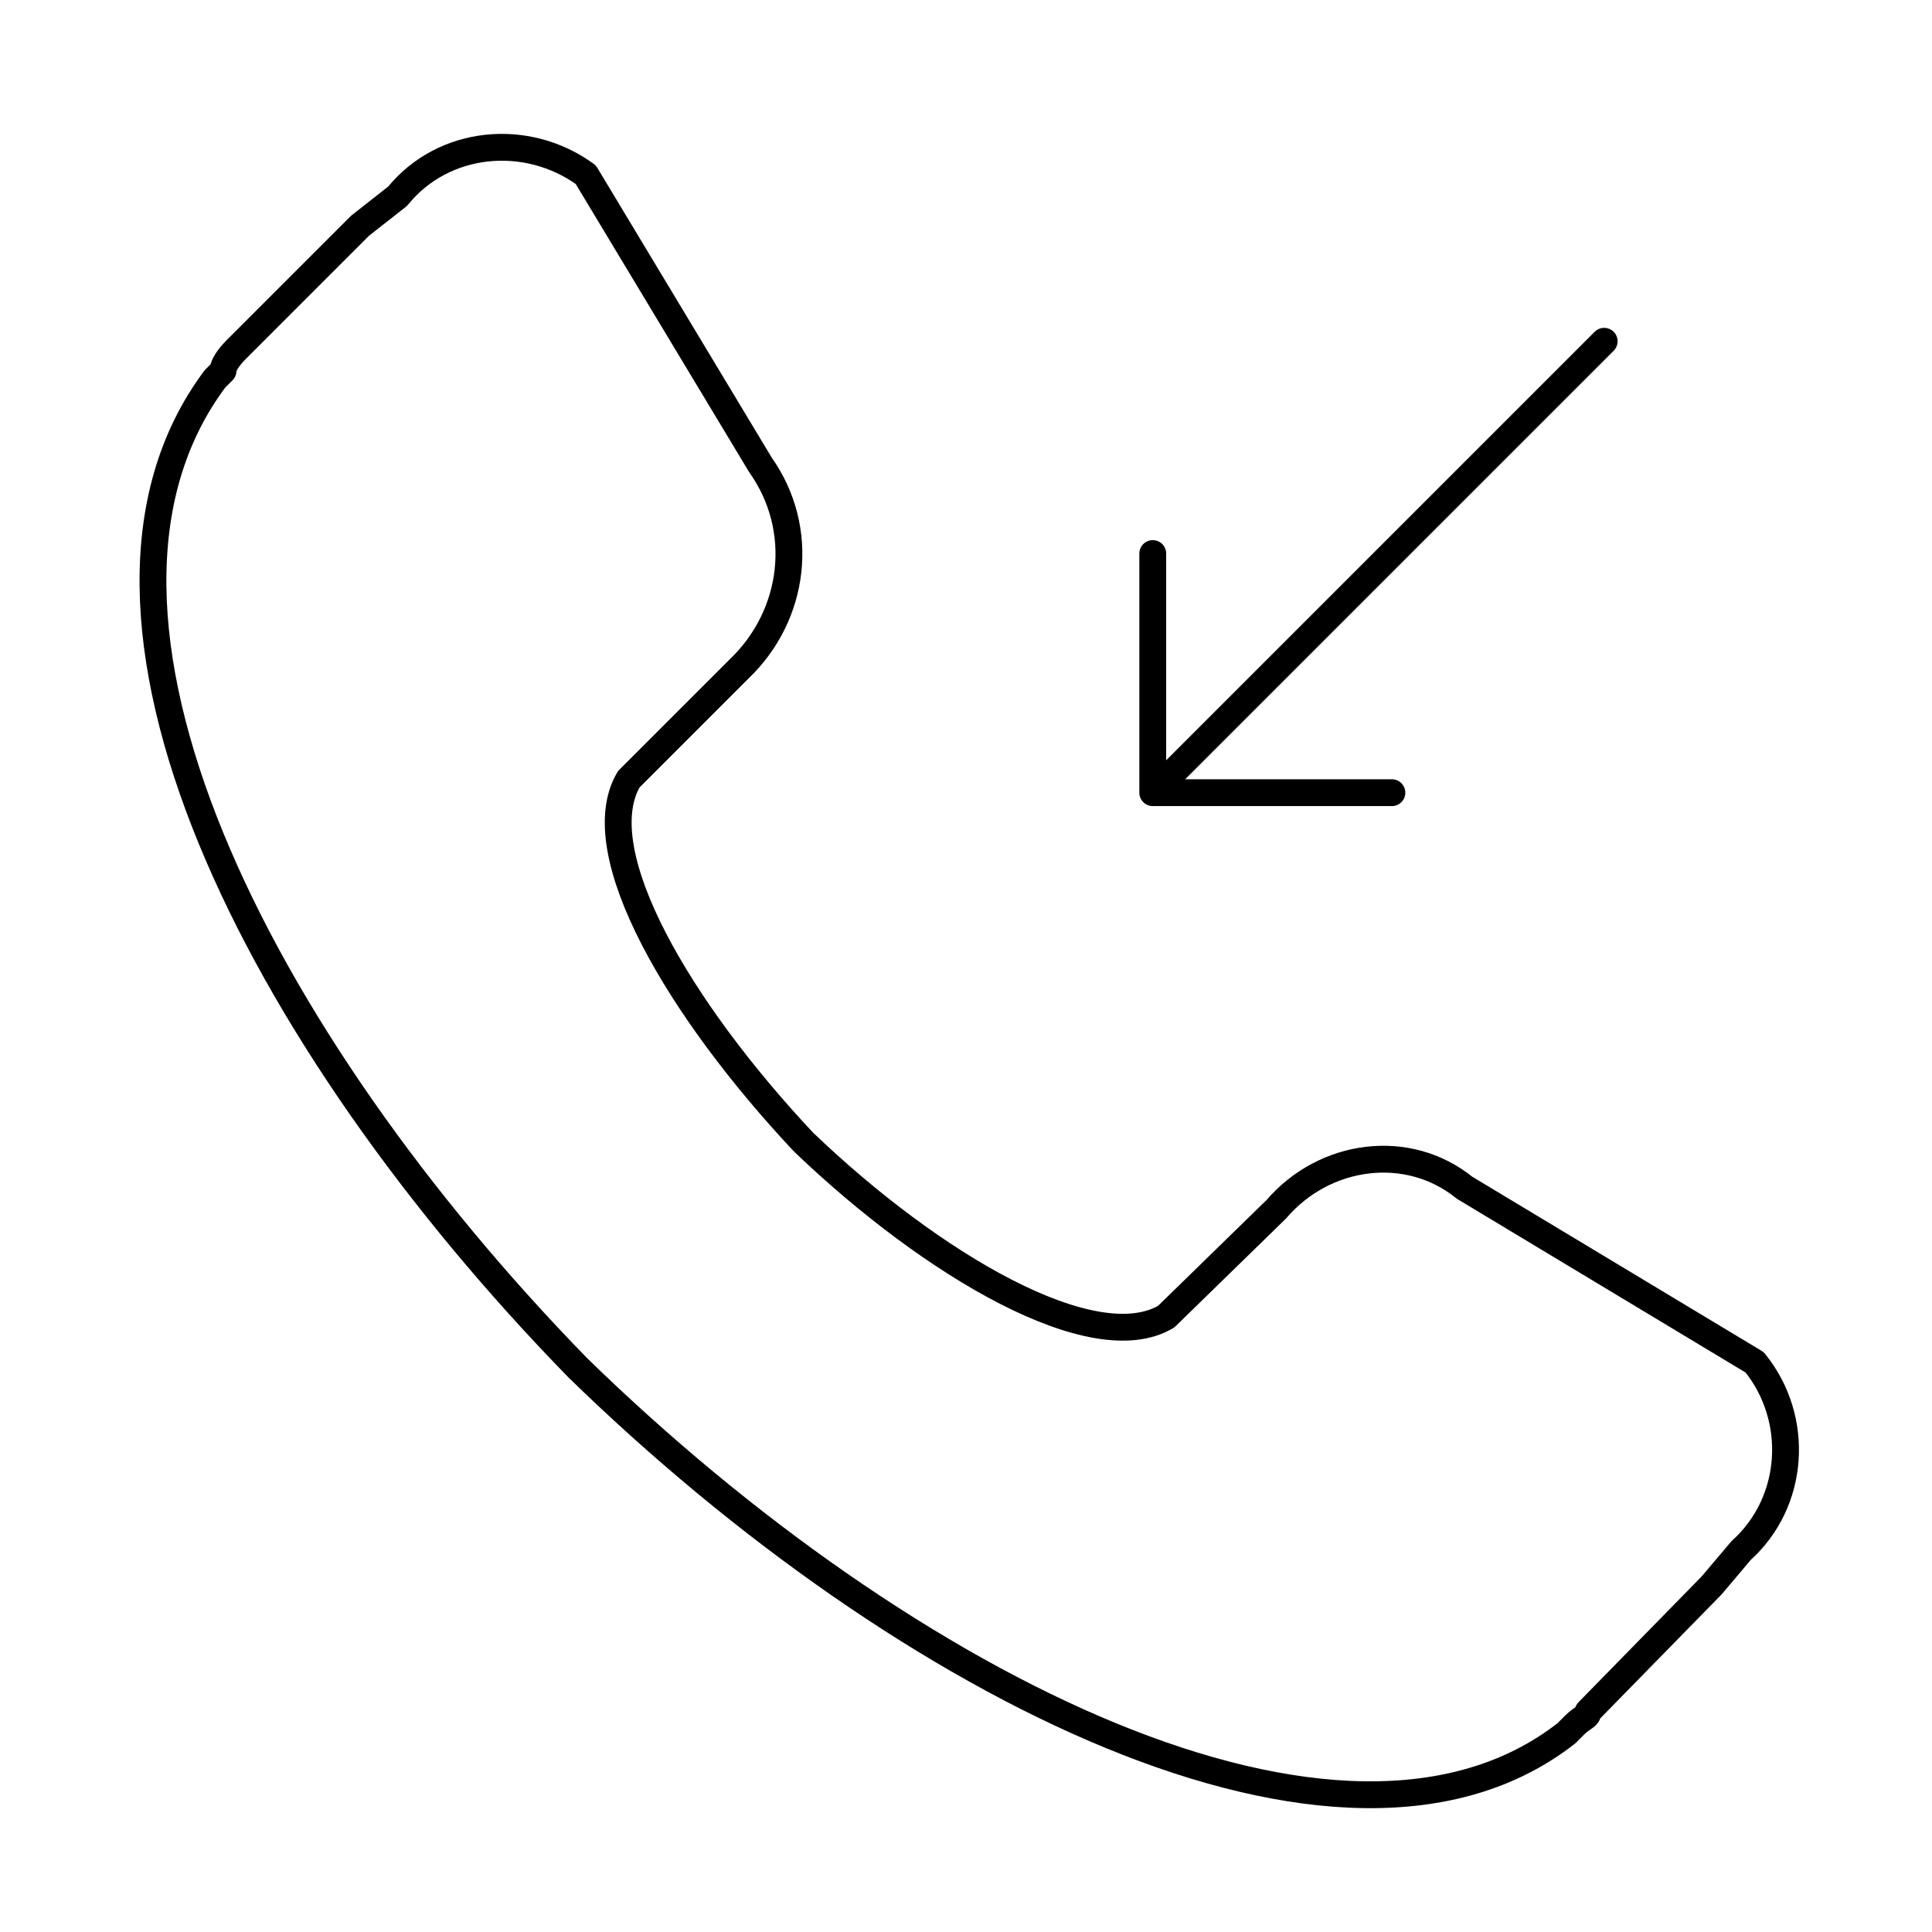
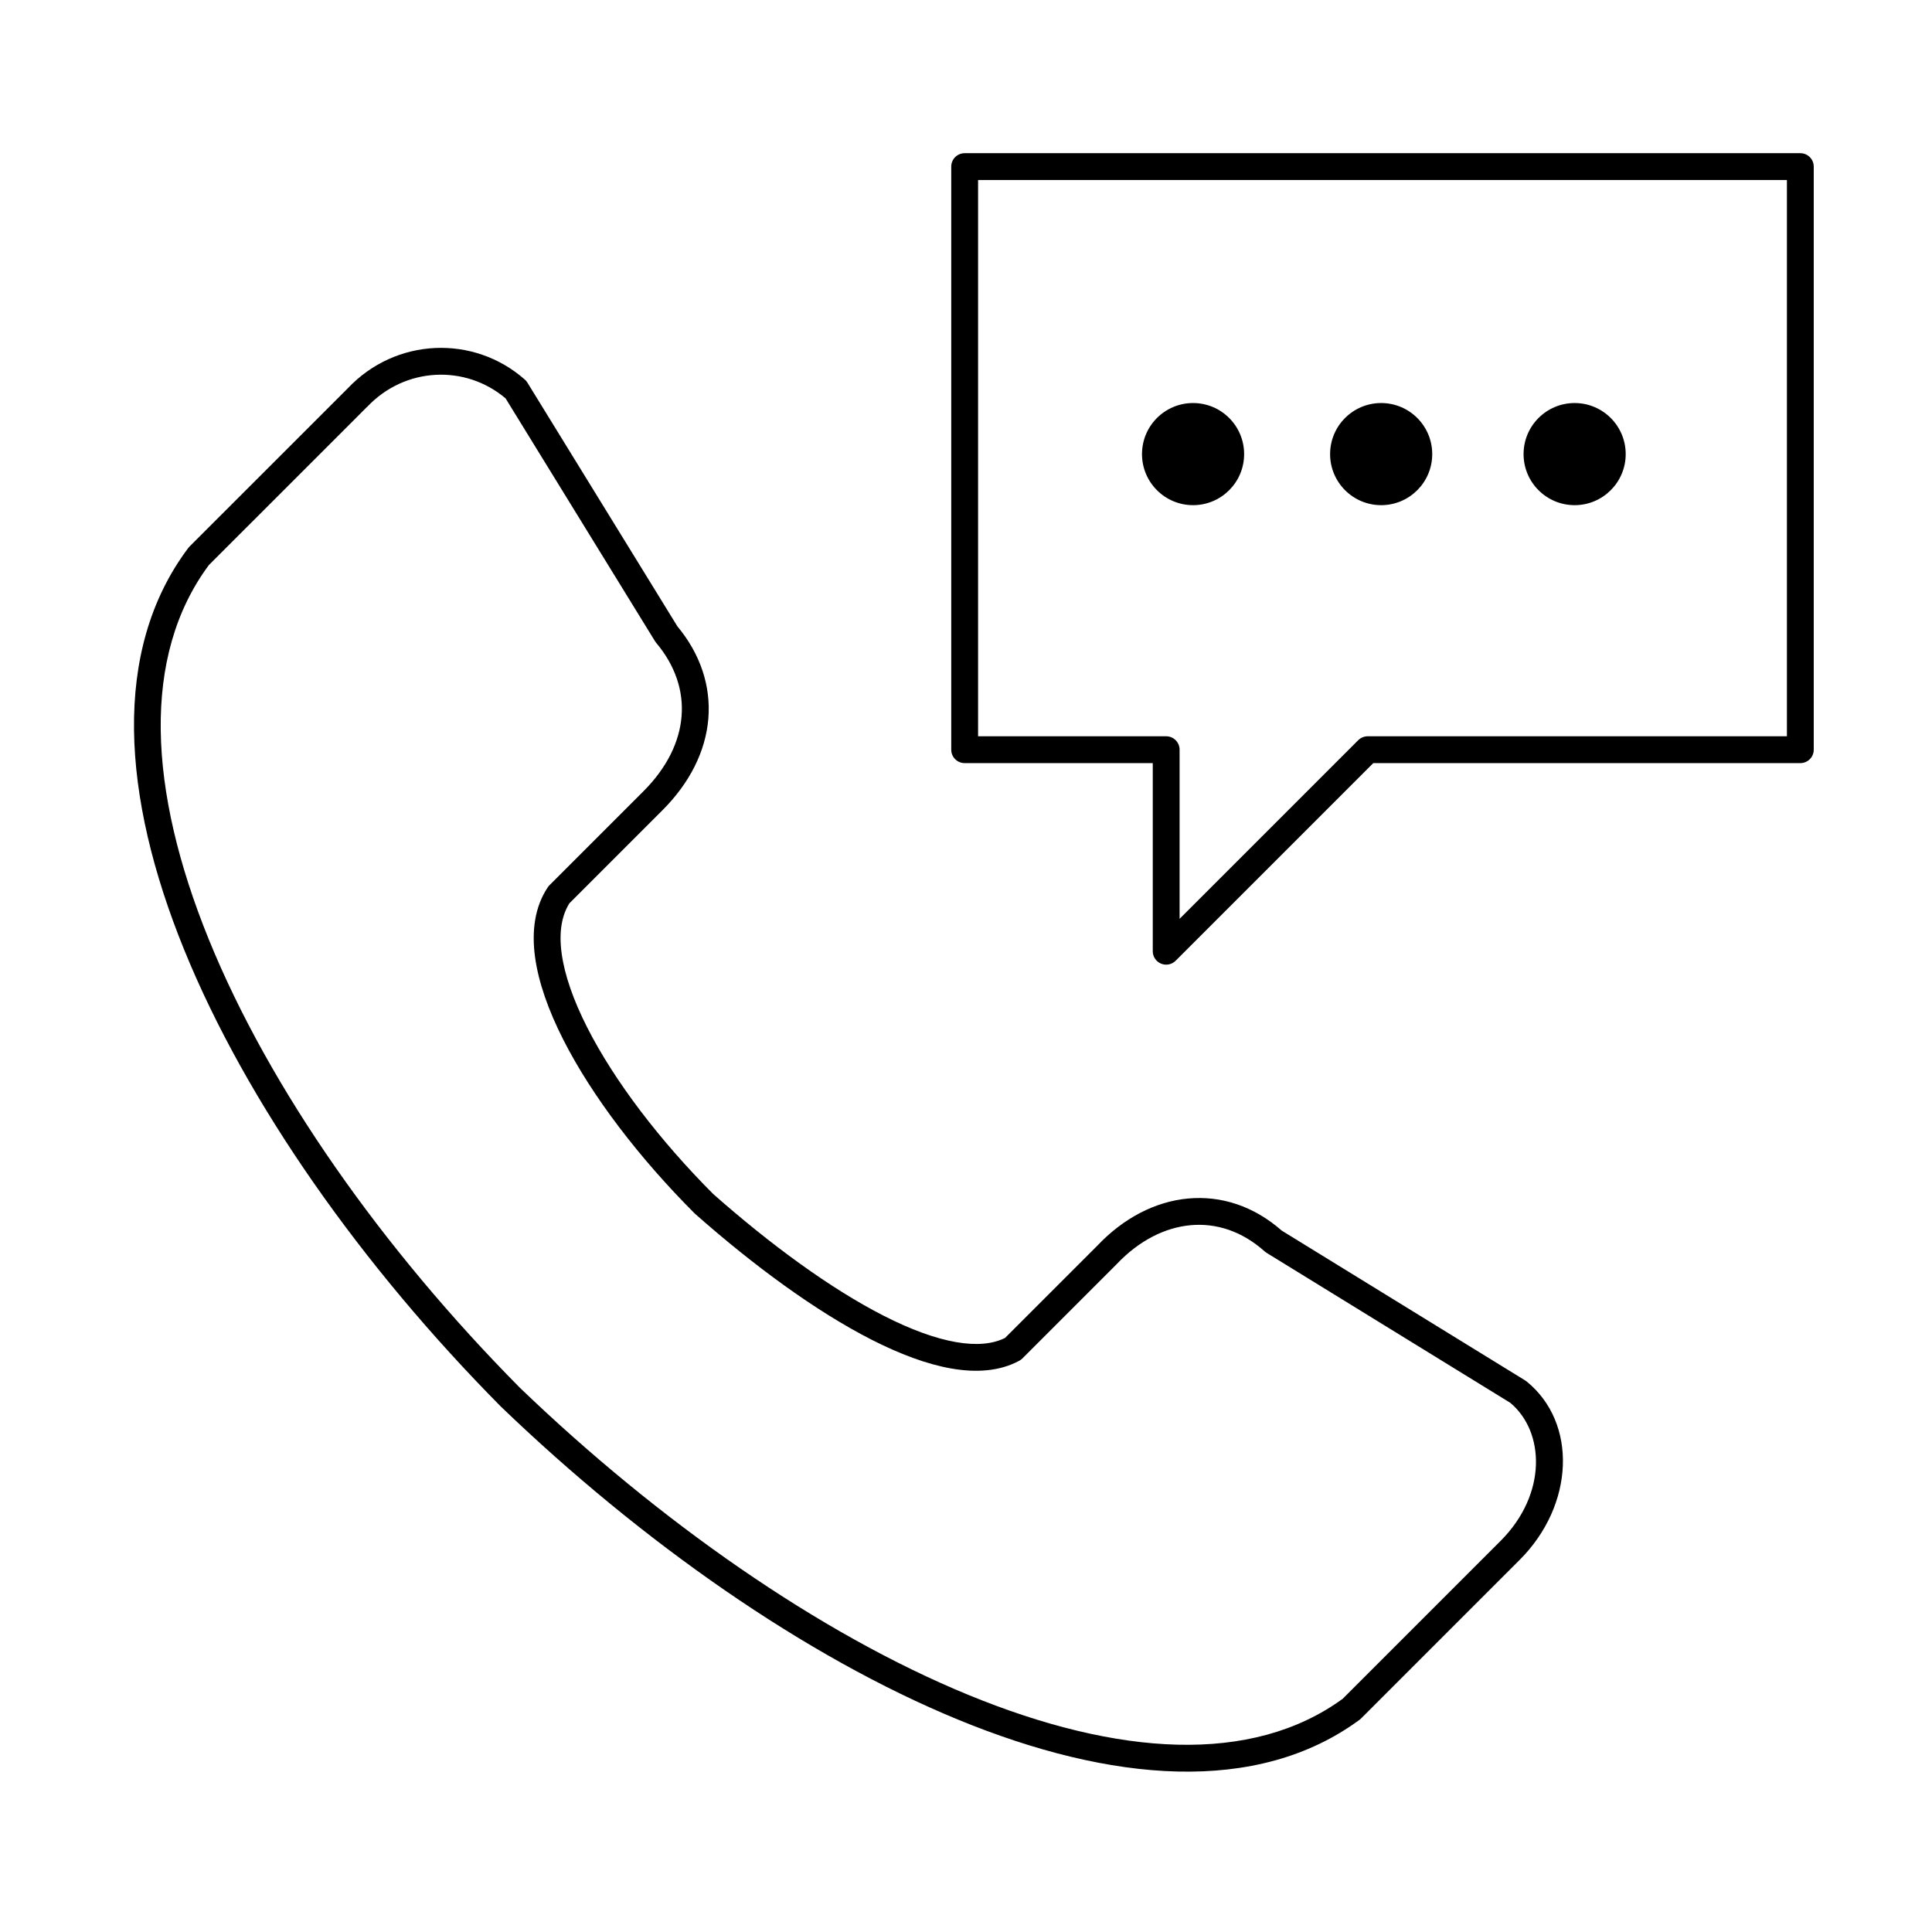
- <svg xmlns="http://www.w3.org/2000/svg" role="img" width="72" height="72" viewBox="0 0 72 72" fill="none">
-   <path d="M47.566 45.063L43.46 49.068C40.757 50.67 34.748 47.166 29.942 42.559C25.335 37.652 21.83 31.744 23.433 29.04L27.538 24.935C29.641 22.932 30.042 19.727 28.339 17.324L21.83 6.509C19.627 4.907 16.523 5.207 14.821 7.31L13.419 8.412L8.812 13.018C8.512 13.319 8.312 13.619 8.312 13.819L8.011 14.12C1.502 22.832 9.613 38.754 21.53 50.971C33.747 62.887 50.069 71.099 58.381 64.59L58.681 64.289C58.982 63.989 59.182 63.989 59.182 63.789L63.789 59.082L64.89 57.78C66.893 55.978 67.093 52.873 65.391 50.77L54.576 44.261C52.473 42.559 49.369 42.96 47.566 45.063Z" stroke="currentColor" stroke-linecap="round" stroke-linejoin="round" />
-   <path d="M51.872 29.541H42.96M42.96 29.541V20.629M42.96 29.541L59.783 12.718" stroke="currentColor" stroke-linecap="round" stroke-linejoin="round" />
+ <svg xmlns="http://www.w3.org/2000/svg" width="72" height="72" fill="none" viewBox="0 0 72 72">
+   <path fill="currentColor" fill-rule="evenodd" d="M35.95 5.709a.5.5 0 0 0-.5.5v21.73a.5.5 0 0 0 .5.5h7.01v7.01a.5.5 0 0 0 .854.354l7.364-7.364h15.915a.5.5 0 0 0 .5-.5V6.209a.5.5 0 0 0-.5-.5H35.95Zm.5 21.73V6.709h30.143v20.73H50.971a.5.5 0 0 0-.354.146l-6.657 6.657v-6.303a.5.5 0 0 0-.5-.5h-7.01ZM19.558 14.145c-1.903-1.679-4.811-1.566-6.598.327l-1.096 1.096-4.006 4.005-.501.501.279.279-.279-.279-.3.3a.511.511 0 0 0-.046.054c-2.865 3.821-2.462 9.275-.151 14.958C9.181 41.096 13.48 47.183 18.671 52.424l-0.0 0.0.009.008c5.239 5.038 11.324 9.31 17.03 11.656 5.678 2.334 11.133 2.817 14.957.003a.495.495 0 0 0 .057-.049l.3-.3.501-.501 4.006-4.006 1.101-1.101c2.049-2.049 2.159-5.109.262-6.65a.476.476 0 0 0-.053-.038l-9.075-5.585c-1.042-.917-2.265-1.309-3.487-1.196-1.227.113-2.409.729-3.379 1.751l-3.446 3.446c-.461.228-1.066.286-1.823.155-.789-.137-1.701-.474-2.695-.981-1.985-1.011-4.223-2.655-6.356-4.538-1.972-1.974-3.684-4.206-4.703-6.22-.511-1.01-.837-1.943-.946-2.748-.106-.783-.002-1.404.289-1.867l3.468-3.468c1.019-1.019 1.611-2.202 1.71-3.417.098-1.208-.294-2.402-1.155-3.438l-5.589-9.082a.501.501 0 0 0-.095-.113Zm-5.875 1.018c1.401-1.488 3.658-1.589 5.159-.316l5.567 9.047a.511.511 0 0 0 .043.06c.724.86 1.024 1.808.948 2.742-.076.938-.536 1.908-1.42 2.791l-3.505 3.505a.491.491 0 0 0-.062.076c-.49.735-.603 1.64-.474 2.594.129.954.504 1.998 1.044 3.066 1.082 2.138 2.871 4.458 4.899 6.487a.498.498 0 0 0 .022.021c2.17 1.918 4.484 3.624 6.576 4.69 1.046.532 2.056.915 2.978 1.075.921.16 1.798.105 2.531-.292a.501.501 0 0 0 .115-.086l3.505-3.505 0.0 0.0.009-.01c.832-.878 1.8-1.361 2.749-1.448.943-.087 1.909.212 2.763.976a.501.501 0 0 0 .071.053l9.083 5.59c1.285 1.072 1.383 3.401-.363 5.147l-1.101 1.101-4.006 4.006-.501.501-.273.273c-3.386 2.469-8.383 2.146-13.954-.144-5.558-2.285-11.538-6.473-16.713-11.447-5.122-5.172-9.332-11.15-11.591-16.706-2.264-5.567-2.516-10.565.004-13.954l.275-.275.501-.501 4.006-4.005 1.101-1.102.011-.011Zm32.682 1.76c0 1.051-.852 1.903-1.903 1.903-1.051 0-1.903-.852-1.903-1.903 0-1.051.852-1.903 1.903-1.903 1.051 0 1.903.852 1.903 1.903Zm5.107 1.903c1.051 0 1.903-.852 1.903-1.903 0-1.051-.852-1.903-1.903-1.903-1.051 0-1.903.852-1.903 1.903 0 1.051.852 1.903 1.903 1.903Zm9.113-1.903c0 1.051-.852 1.903-1.903 1.903-1.051 0-1.903-.852-1.903-1.903 0-1.051.852-1.903 1.903-1.903 1.051 0 1.903.852 1.903 1.903Z" clip-rule="evenodd" />
</svg>
